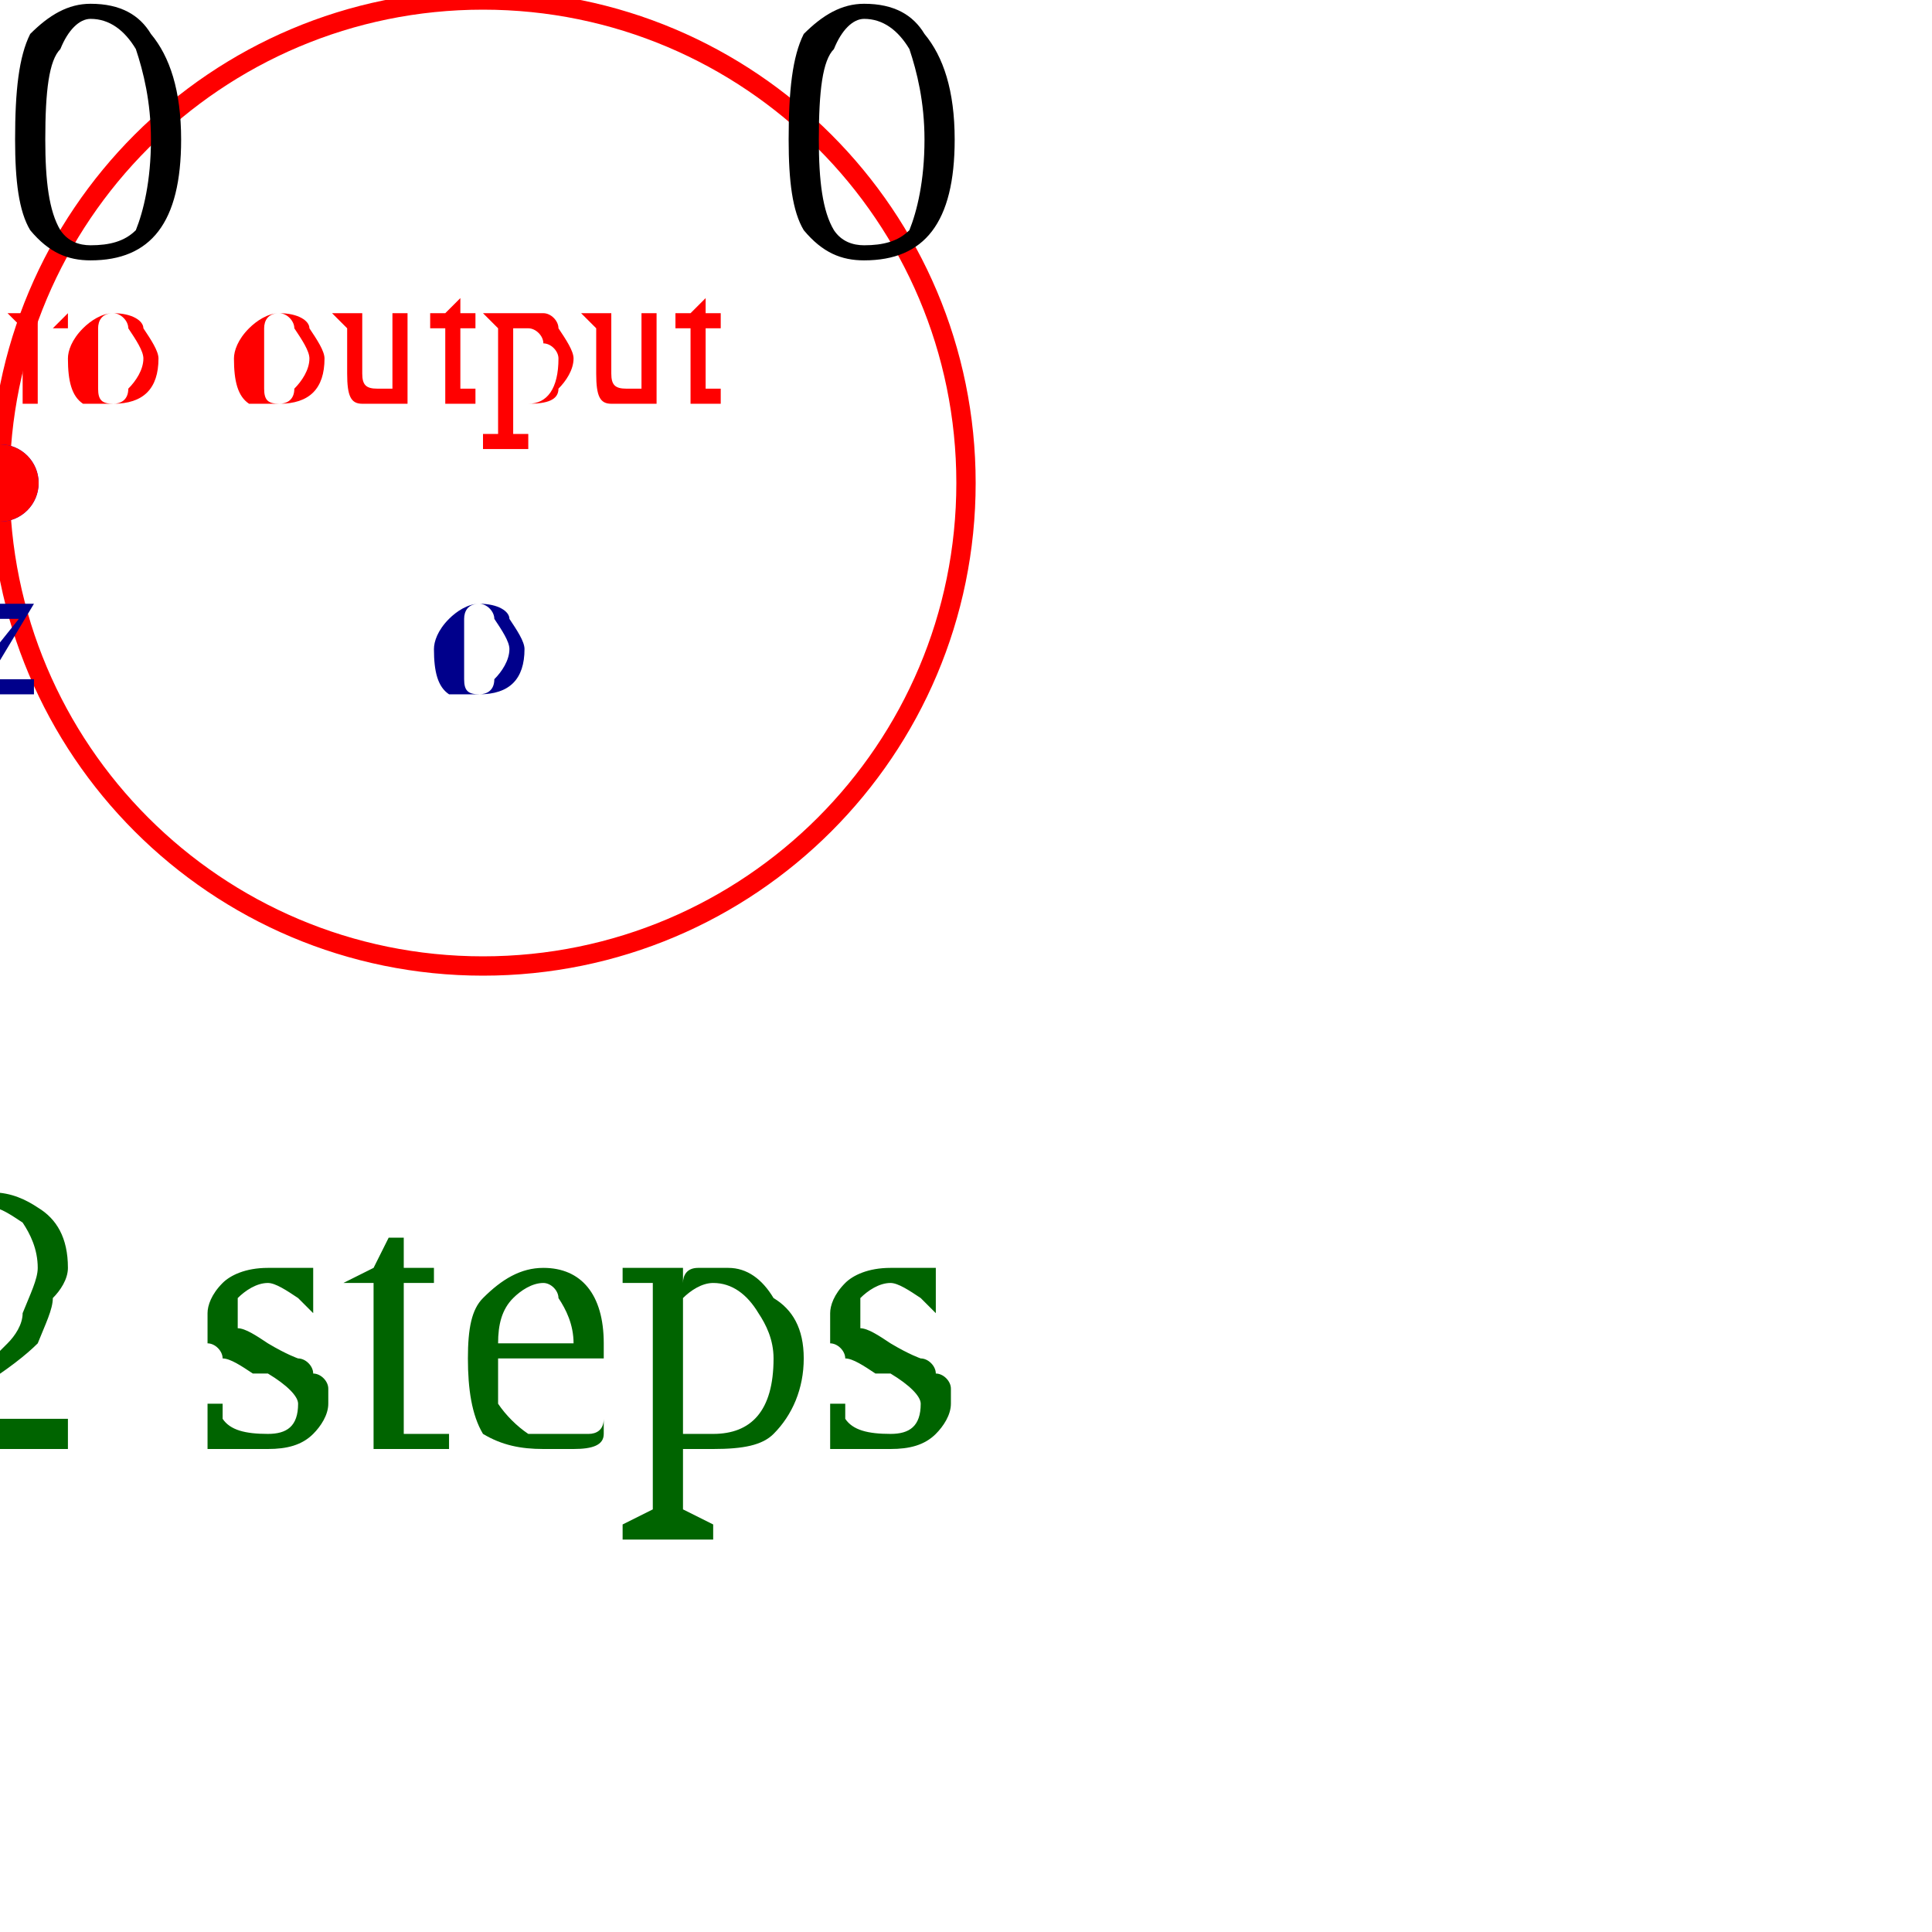
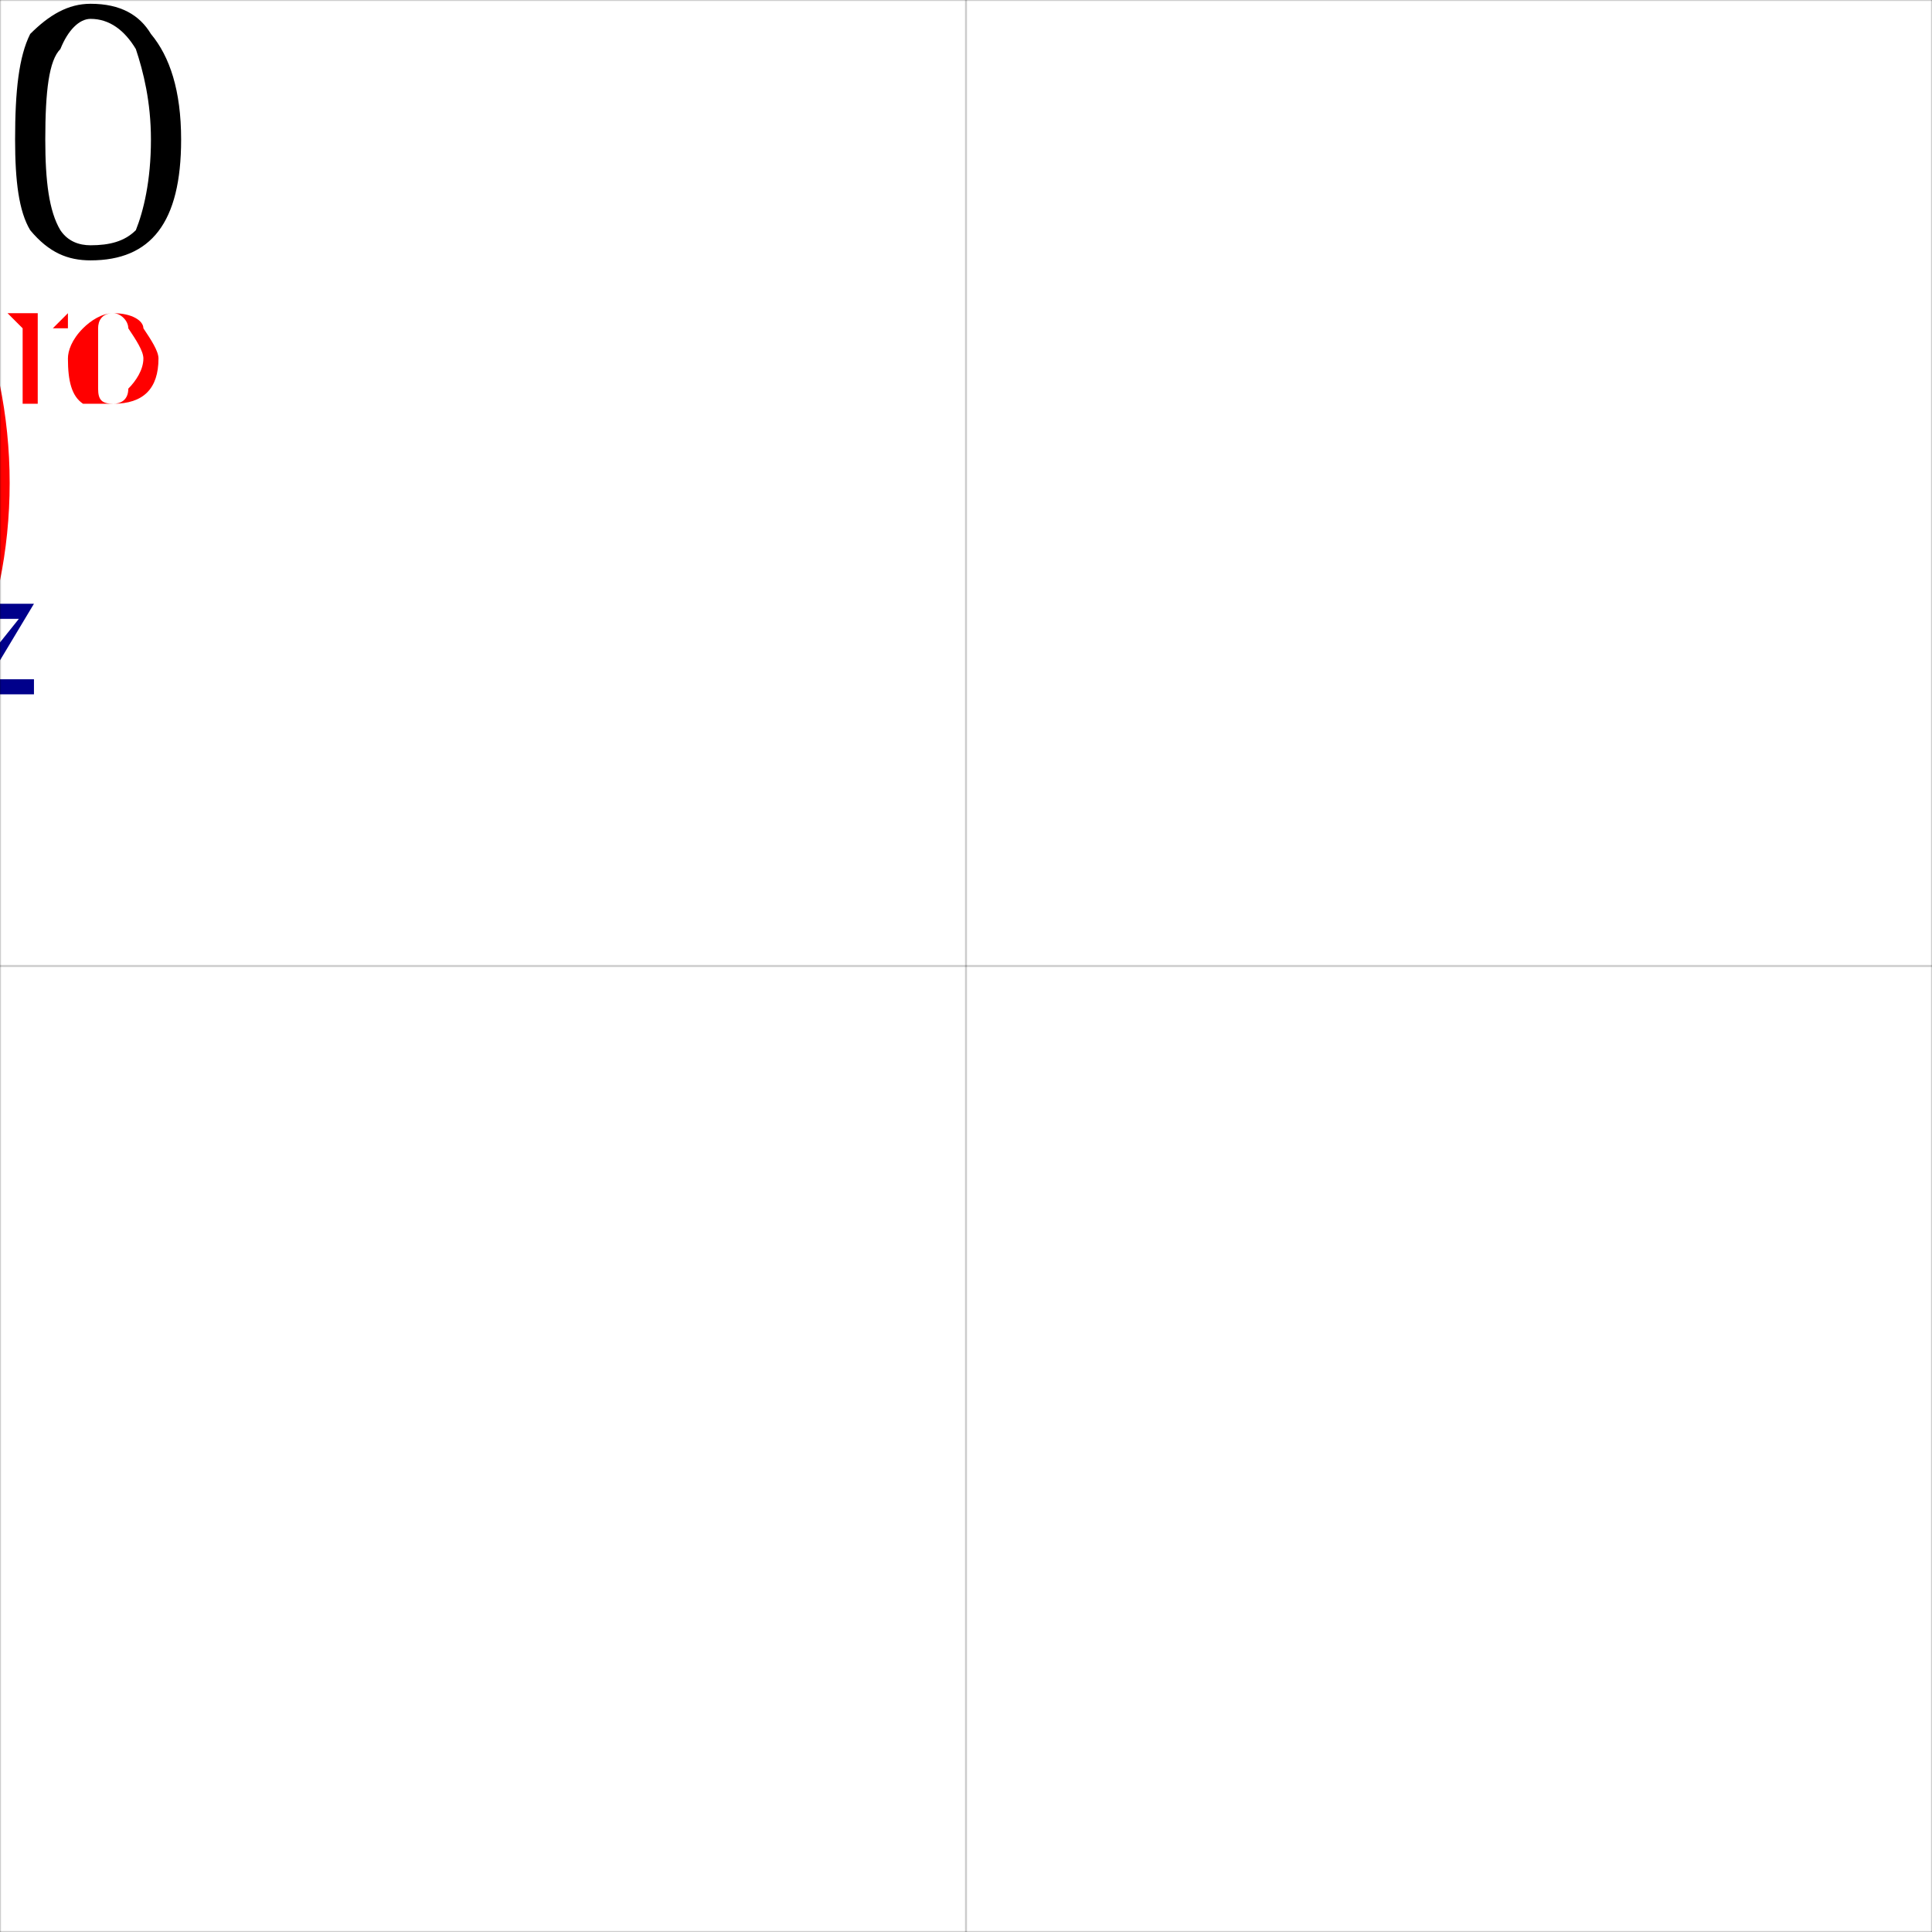
<svg xmlns="http://www.w3.org/2000/svg" height="100%" viewBox="0 0 2 2" width="100%">
-   <text fill="darkGreen" font-size="0.4" stroke-width="0.04" text-anchor="end" x="1" y="1.5" z="-1">2 steps</text>
-   <circle cx="0.5" cy="0.5" fill="transparent" font-size="0.2" r="0.5" stroke="red" stroke-width="0.02" />
-   <text dominant-baseline="hanging" fill="black" font-size="0.4" stroke-width="0.04" text-anchor="end" x="1" y="0">0</text>
-   <text dominant-baseline="auto" fill="red" font-size="0.2" stroke-width="0.02" text-anchor="middle" x="0.5" y="0.417">output</text>
-   <text dominant-baseline="hanging" fill="darkblue" font-size="0.2" stroke-width="0.02" text-anchor="middle" x="0.5" y="0.583">o</text>
-   <line font-size="0.2" stroke="darkBlue" stroke-width="0.02" x1="0" x2="0" y1="0.5" y2="0.5" />
-   <circle cx="0" cy="0.5" fill="blue" font-size="0.2" r="0.04" stroke-width="0.02" />
-   <circle cx="0" cy="0.5" fill="red" font-size="0.2" r="0.04" stroke-width="0.02" />
+   <text fill="darkGreen" font-size="0.4" stroke-width="0.04" text-anchor="end" x="-1" y="1" z="-1">2 steps</text>
+   <text fill="darkGreen" font-size="0.4" stroke-width="0.04" text-anchor="end" x="-1" y="1.5" z="-1">0 thick</text>
  <rect fill="transparent" font-size="0.2" height="1" stroke="green" stroke-width="0.02" width="0" x="0" y="0" />
  <text dominant-baseline="hanging" fill="black" font-size="0.4" stroke-width="0.04" text-anchor="start" x="0" y="0">0</text>
-   <text fill="black" font-size="0.2" stroke-width="0.02" text-anchor="end" x="0" y="1">1</text>
+   <text fill="darkBlue" font-size="0.2" stroke-width="0.02" text-anchor="end" x="0" y="1">1</text>
  <text dominant-baseline="auto" fill="red" font-size="0.2" stroke-width="0.02" text-anchor="middle" x="0" y="0.417">zero</text>
  <text dominant-baseline="hanging" fill="darkblue" font-size="0.2" stroke-width="0.02" text-anchor="middle" x="0" y="0.583">z</text>
+   <circle cx="-0.5" cy="0.5" fill="transparent" font-size="0.2" r="0.5" stroke="red" stroke-width="0.02" />
+   <text dominant-baseline="hanging" fill="black" font-size="0.4" stroke-width="0.04" text-anchor="end" x="-1" y="0">0</text>
+   <text dominant-baseline="auto" fill="red" font-size="0.2" stroke-width="0.02" text-anchor="middle" x="-0.5" y="0.417">output</text>
+   <text dominant-baseline="hanging" fill="darkblue" font-size="0.2" stroke-width="0.02" text-anchor="middle" x="-0.5" y="0.583">o</text>
+   <line fill="transparent" font-size="0.2" opacity="0.2" stroke="black" stroke-width="0.002" x1="0" x2="0" y1="0" y2="2" />
+   <line fill="transparent" font-size="0.2" opacity="0.2" stroke="black" stroke-width="0.002" x1="1" x2="1" y1="0" y2="2" />
+   <line fill="transparent" font-size="0.2" opacity="0.2" stroke="black" stroke-width="0.002" x1="2" x2="2" y1="0" y2="2" />
+   <line fill="transparent" font-size="0.2" opacity="0.2" stroke="black" stroke-width="0.002" x1="0" x2="2" y1="0" y2="0" />
+   <line fill="transparent" font-size="0.2" opacity="0.2" stroke="black" stroke-width="0.002" x1="0" x2="2" y1="1" y2="1" />
+   <line fill="transparent" font-size="0.2" opacity="0.2" stroke="black" stroke-width="0.002" x1="0" x2="2" y1="2" y2="2" />
</svg>
